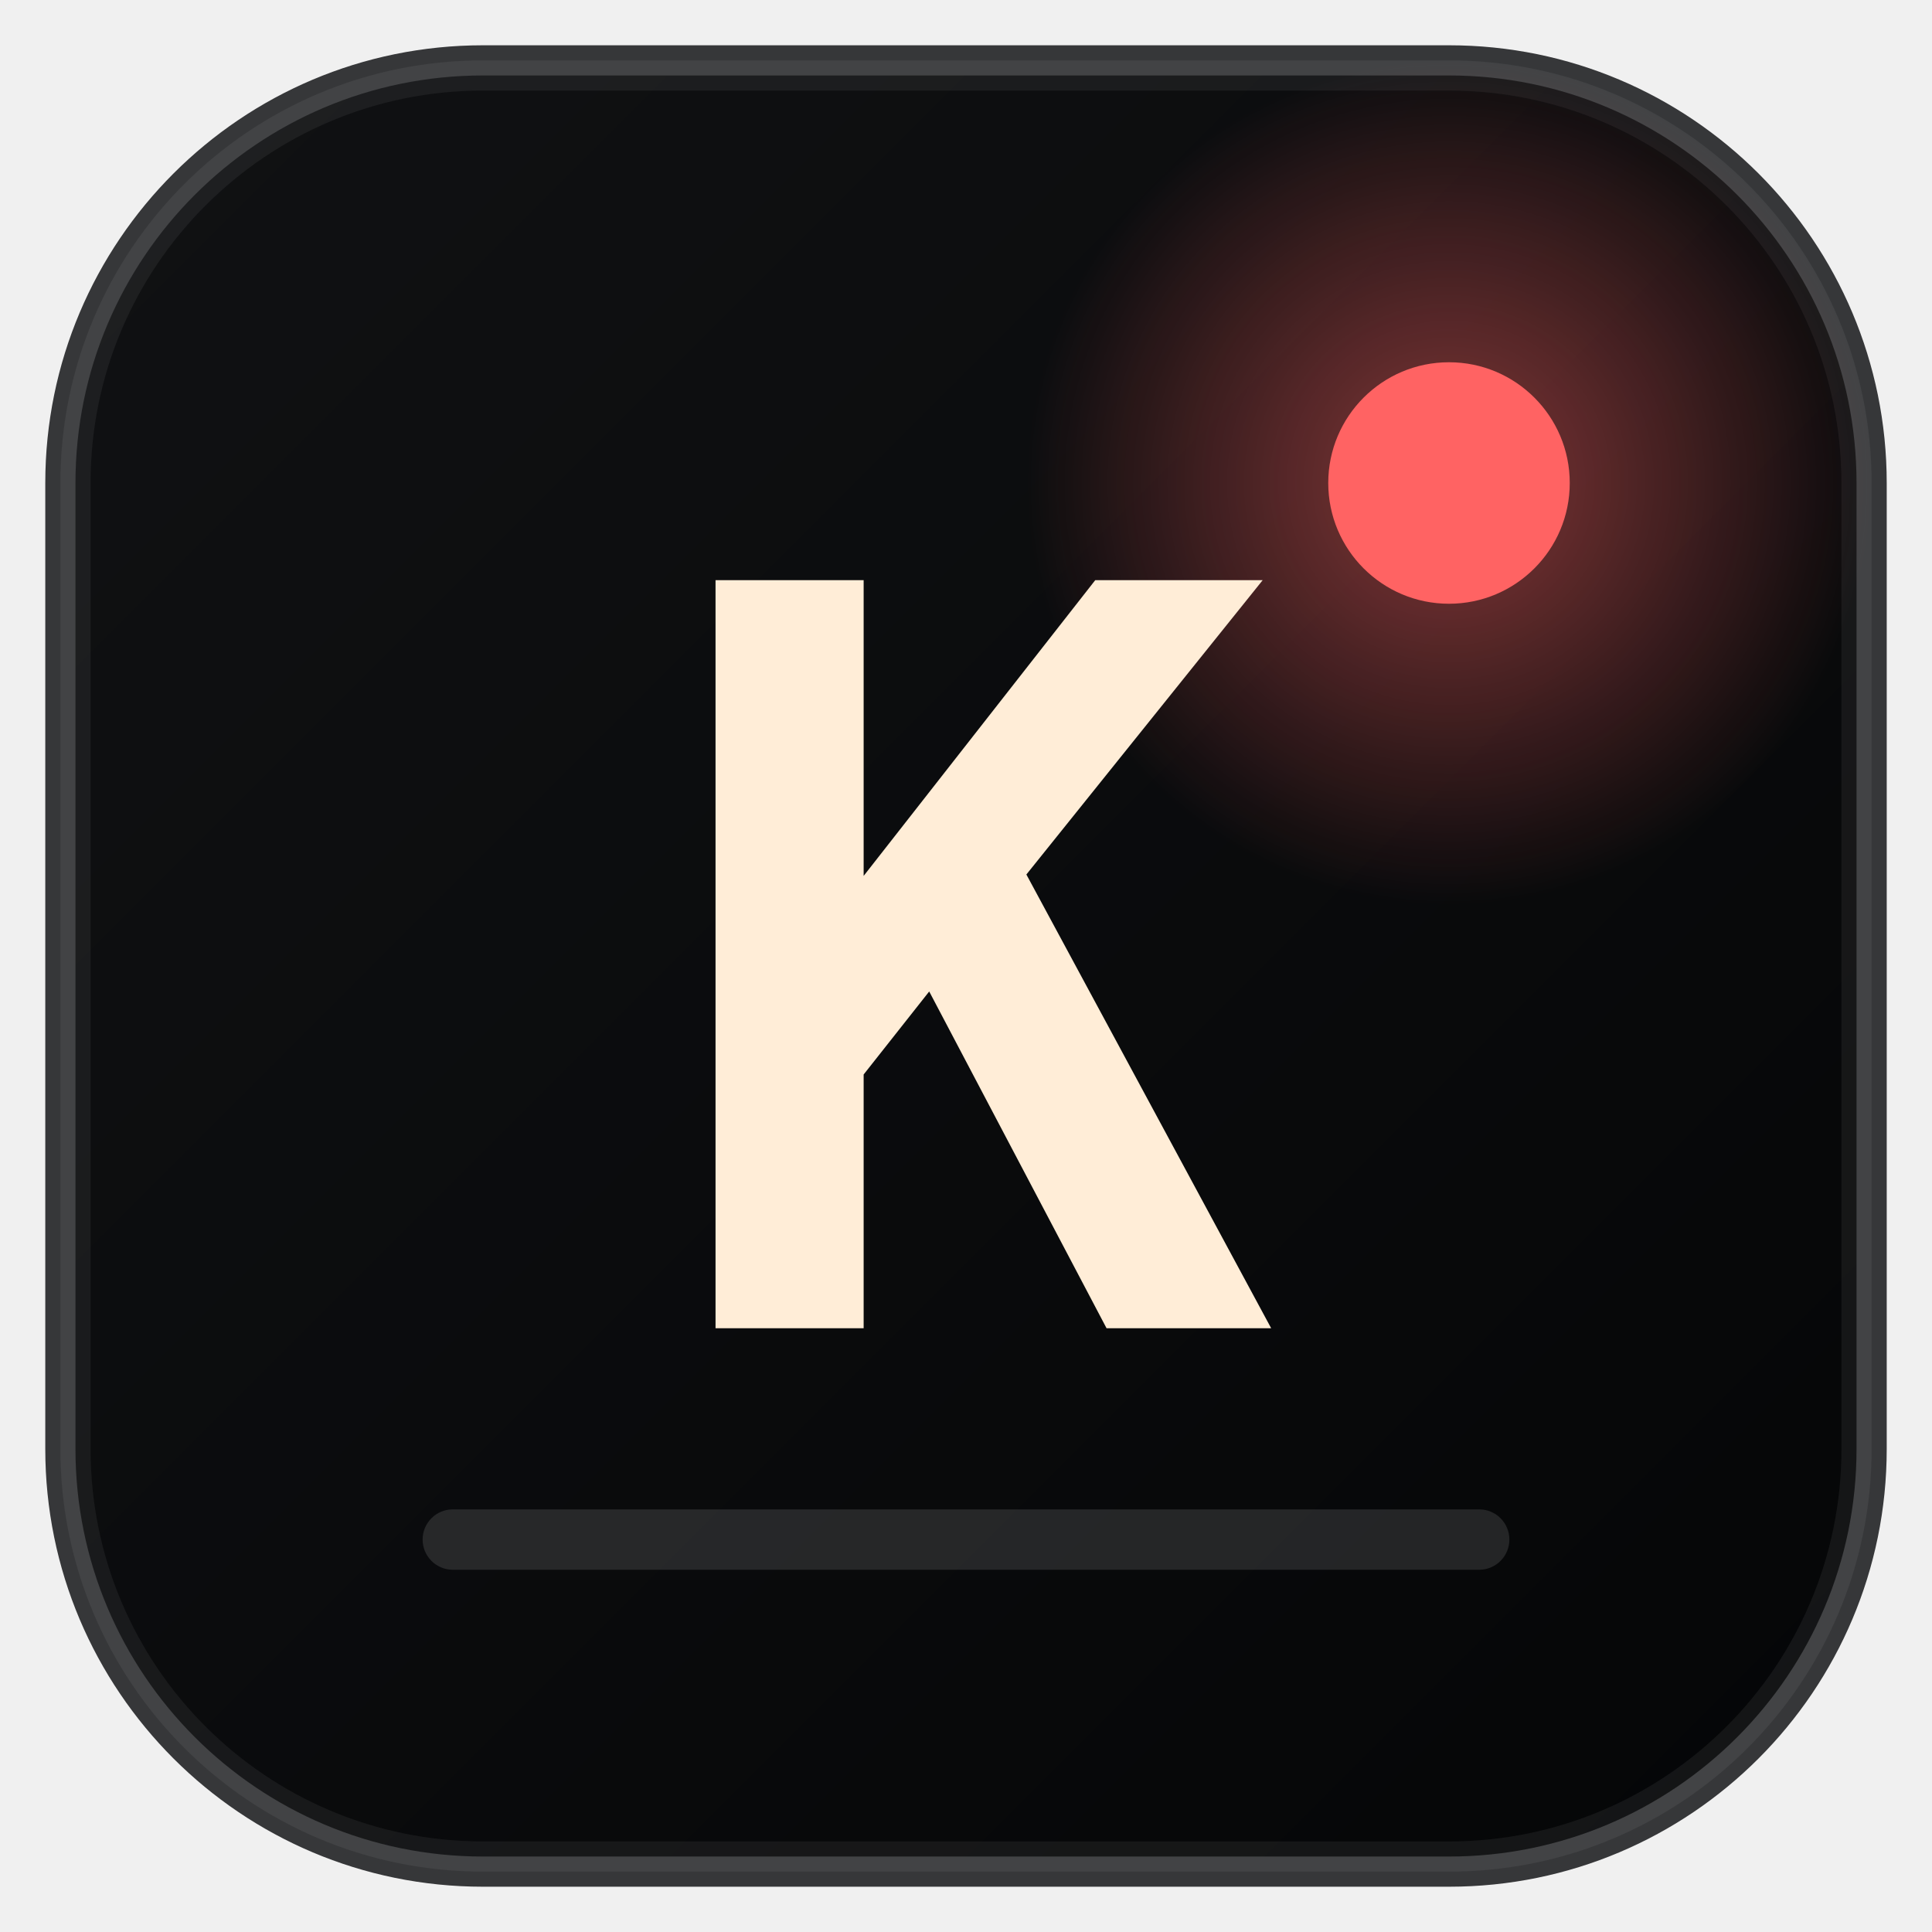
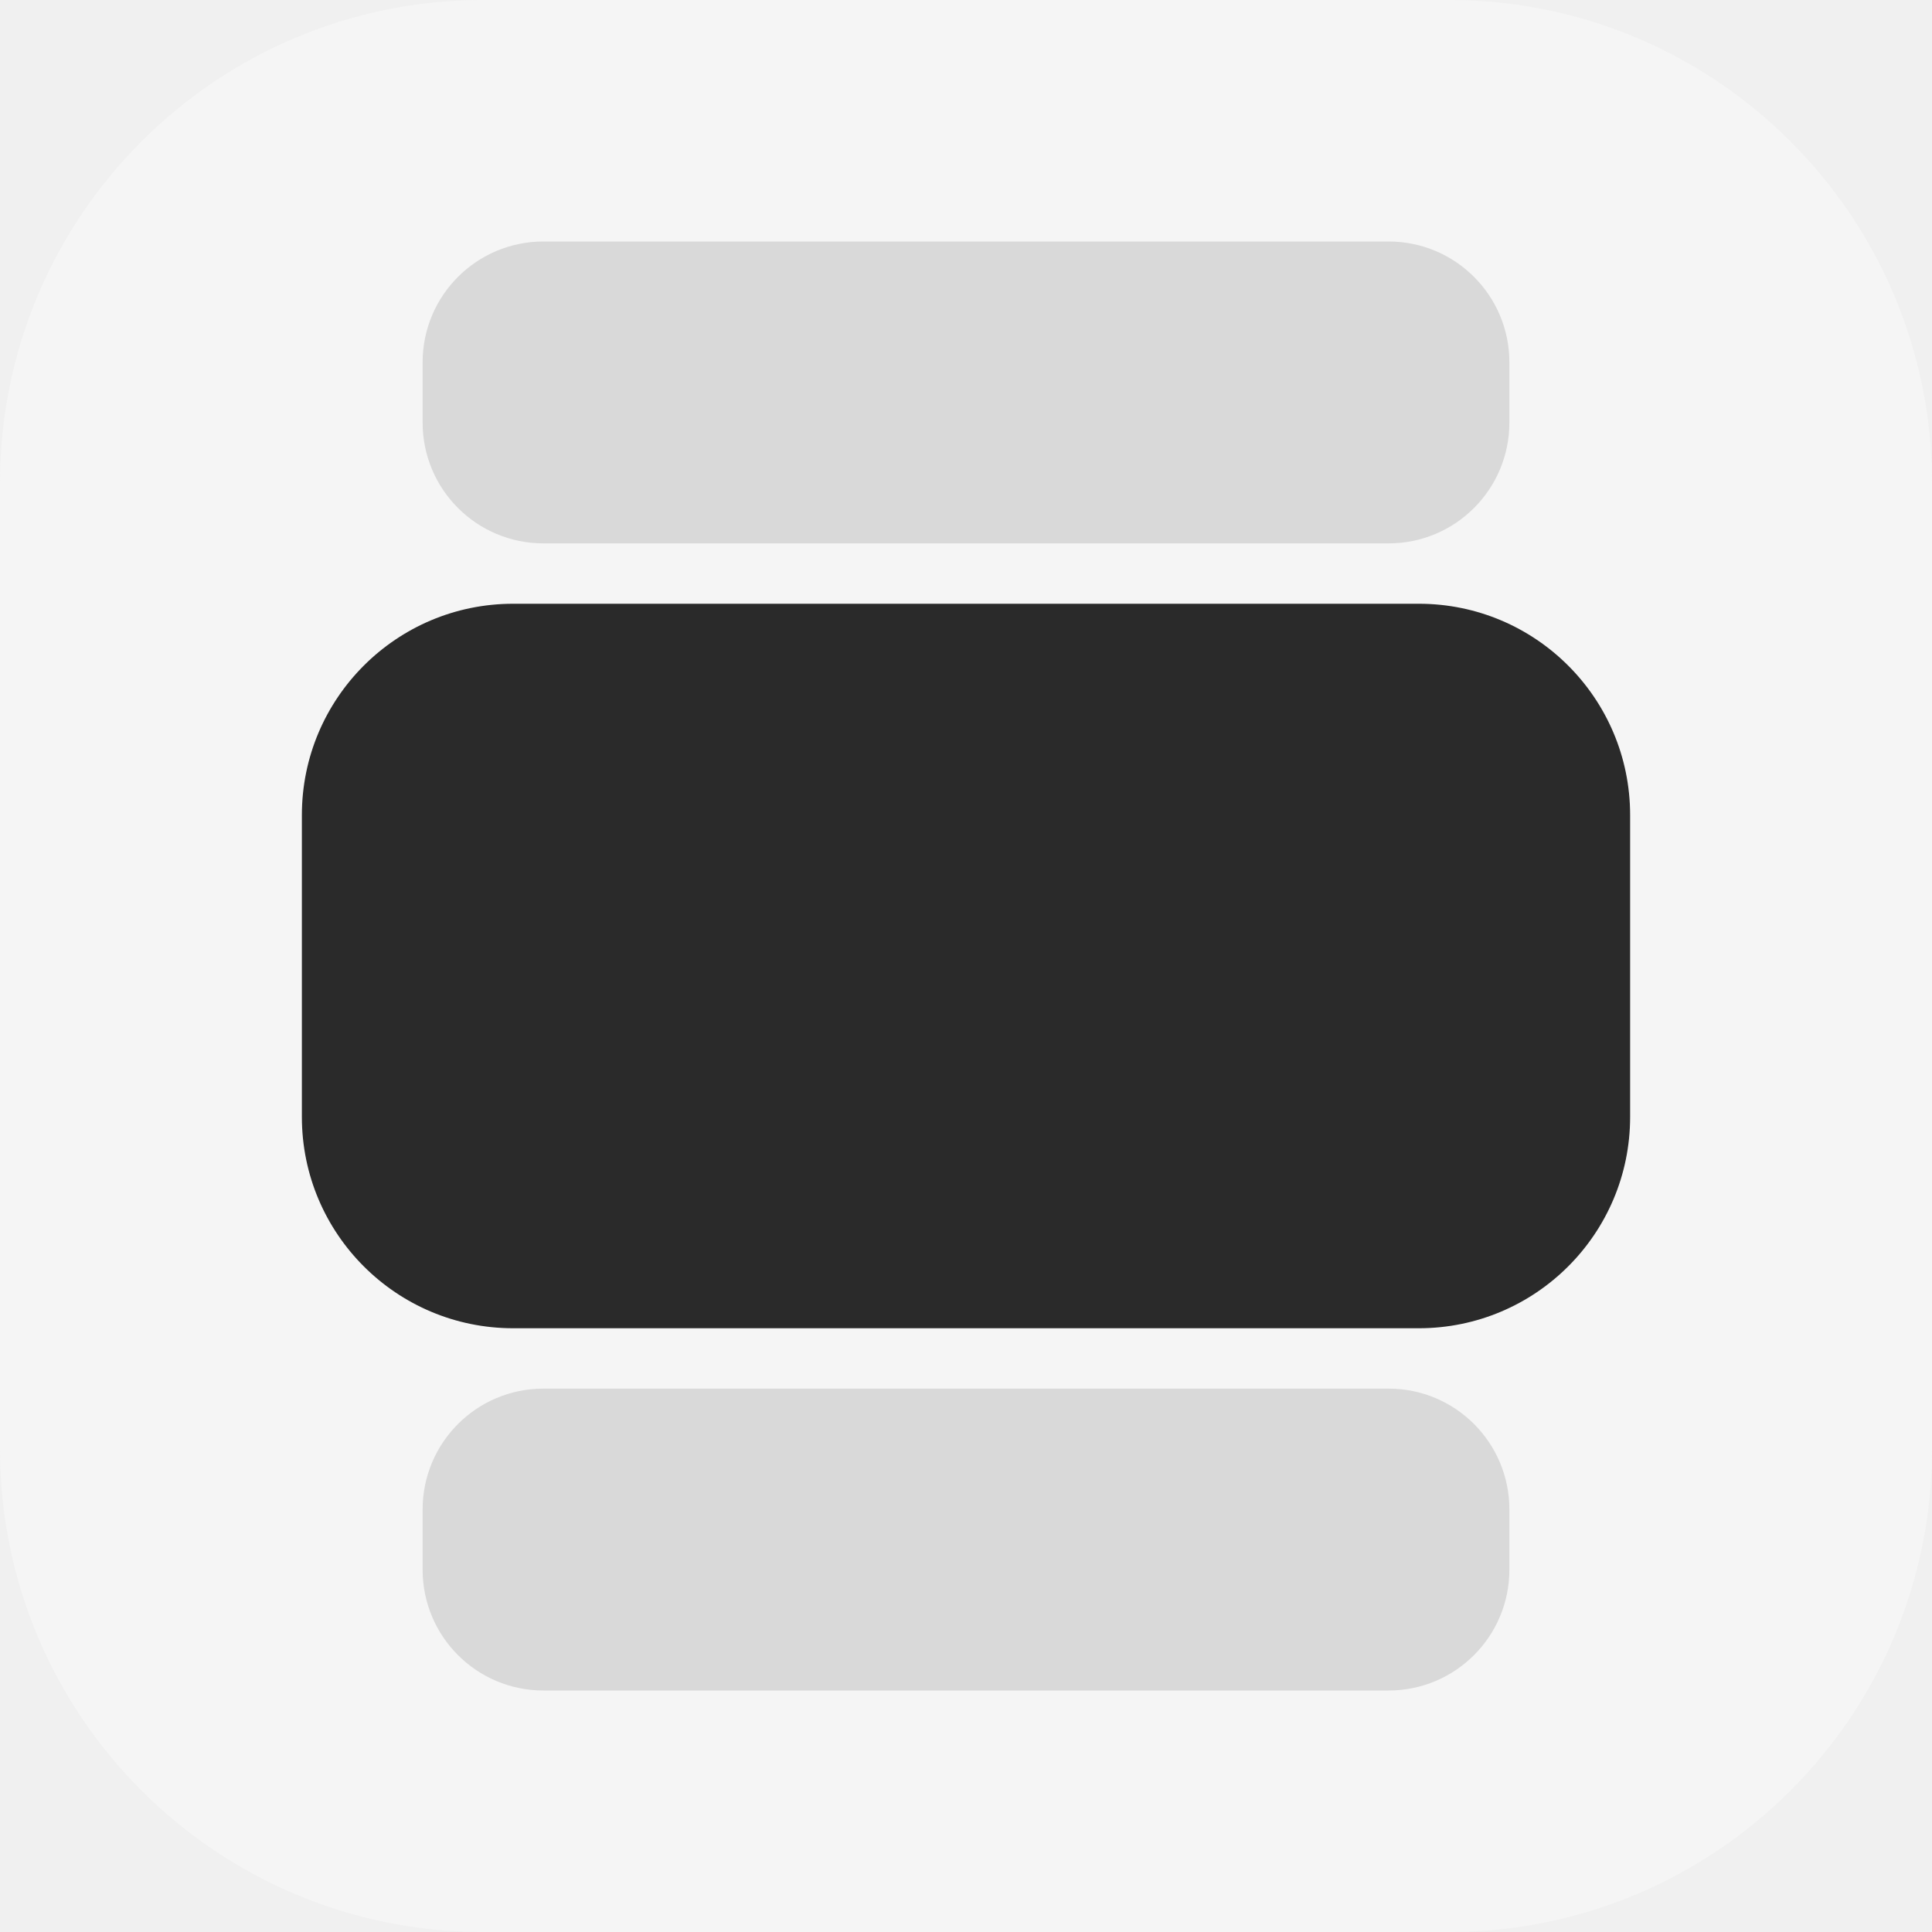
<svg xmlns="http://www.w3.org/2000/svg" viewBox="0 0 64 64">
-   <defs>
-     <linearGradient id="bg" x1="0" y1="0" x2="64" y2="64" gradientUnits="userSpaceOnUse">
-       <stop offset="0" stop-color="#111214" />
-       <stop offset="1" stop-color="#040506" />
-     </linearGradient>
-     <radialGradient id="glow" cx="48" cy="16" r="14" gradientUnits="userSpaceOnUse">
-       <stop offset="0" stop-color="#ff6363" stop-opacity="0.5" />
-       <stop offset="1" stop-color="#ff6363" stop-opacity="0" />
-     </radialGradient>
-   </defs>
-   <rect x="2" y="2" width="60" height="60" rx="14" fill="url(#bg)" stroke="#363739" stroke-width="1" />
-   <rect x="2.5" y="2.5" width="59" height="59" rx="13.5" fill="none" stroke="#ffffff" stroke-opacity="0.06" />
-   <circle cx="48" cy="16" r="14" fill="url(#glow)" />
-   <circle cx="48" cy="16" r="4" fill="#ff6363" />
-   <g fill="#ffedd7" font-family="ui-monospace, SFMono-Regular, Menlo, monospace" font-weight="600">
-     <text x="32" y="44" font-size="34" text-anchor="middle" letter-spacing="-1">K</text>
-   </g>
-   <rect x="14" y="50" width="36" height="2" rx="1" fill="#ffffff" fill-opacity="0.12" />
+   <rect width="64" height="64" rx="16" fill="#f5f5f5" />
+   <rect x="14" y="8" width="36" height="10" rx="4" fill="#d9d9d9" />
+   <rect x="10" y="20" width="44" height="24" rx="7" fill="#2a2a2a" />
+   <rect x="14" y="46" width="36" height="10" rx="4" fill="#d9d9d9" />
</svg>
